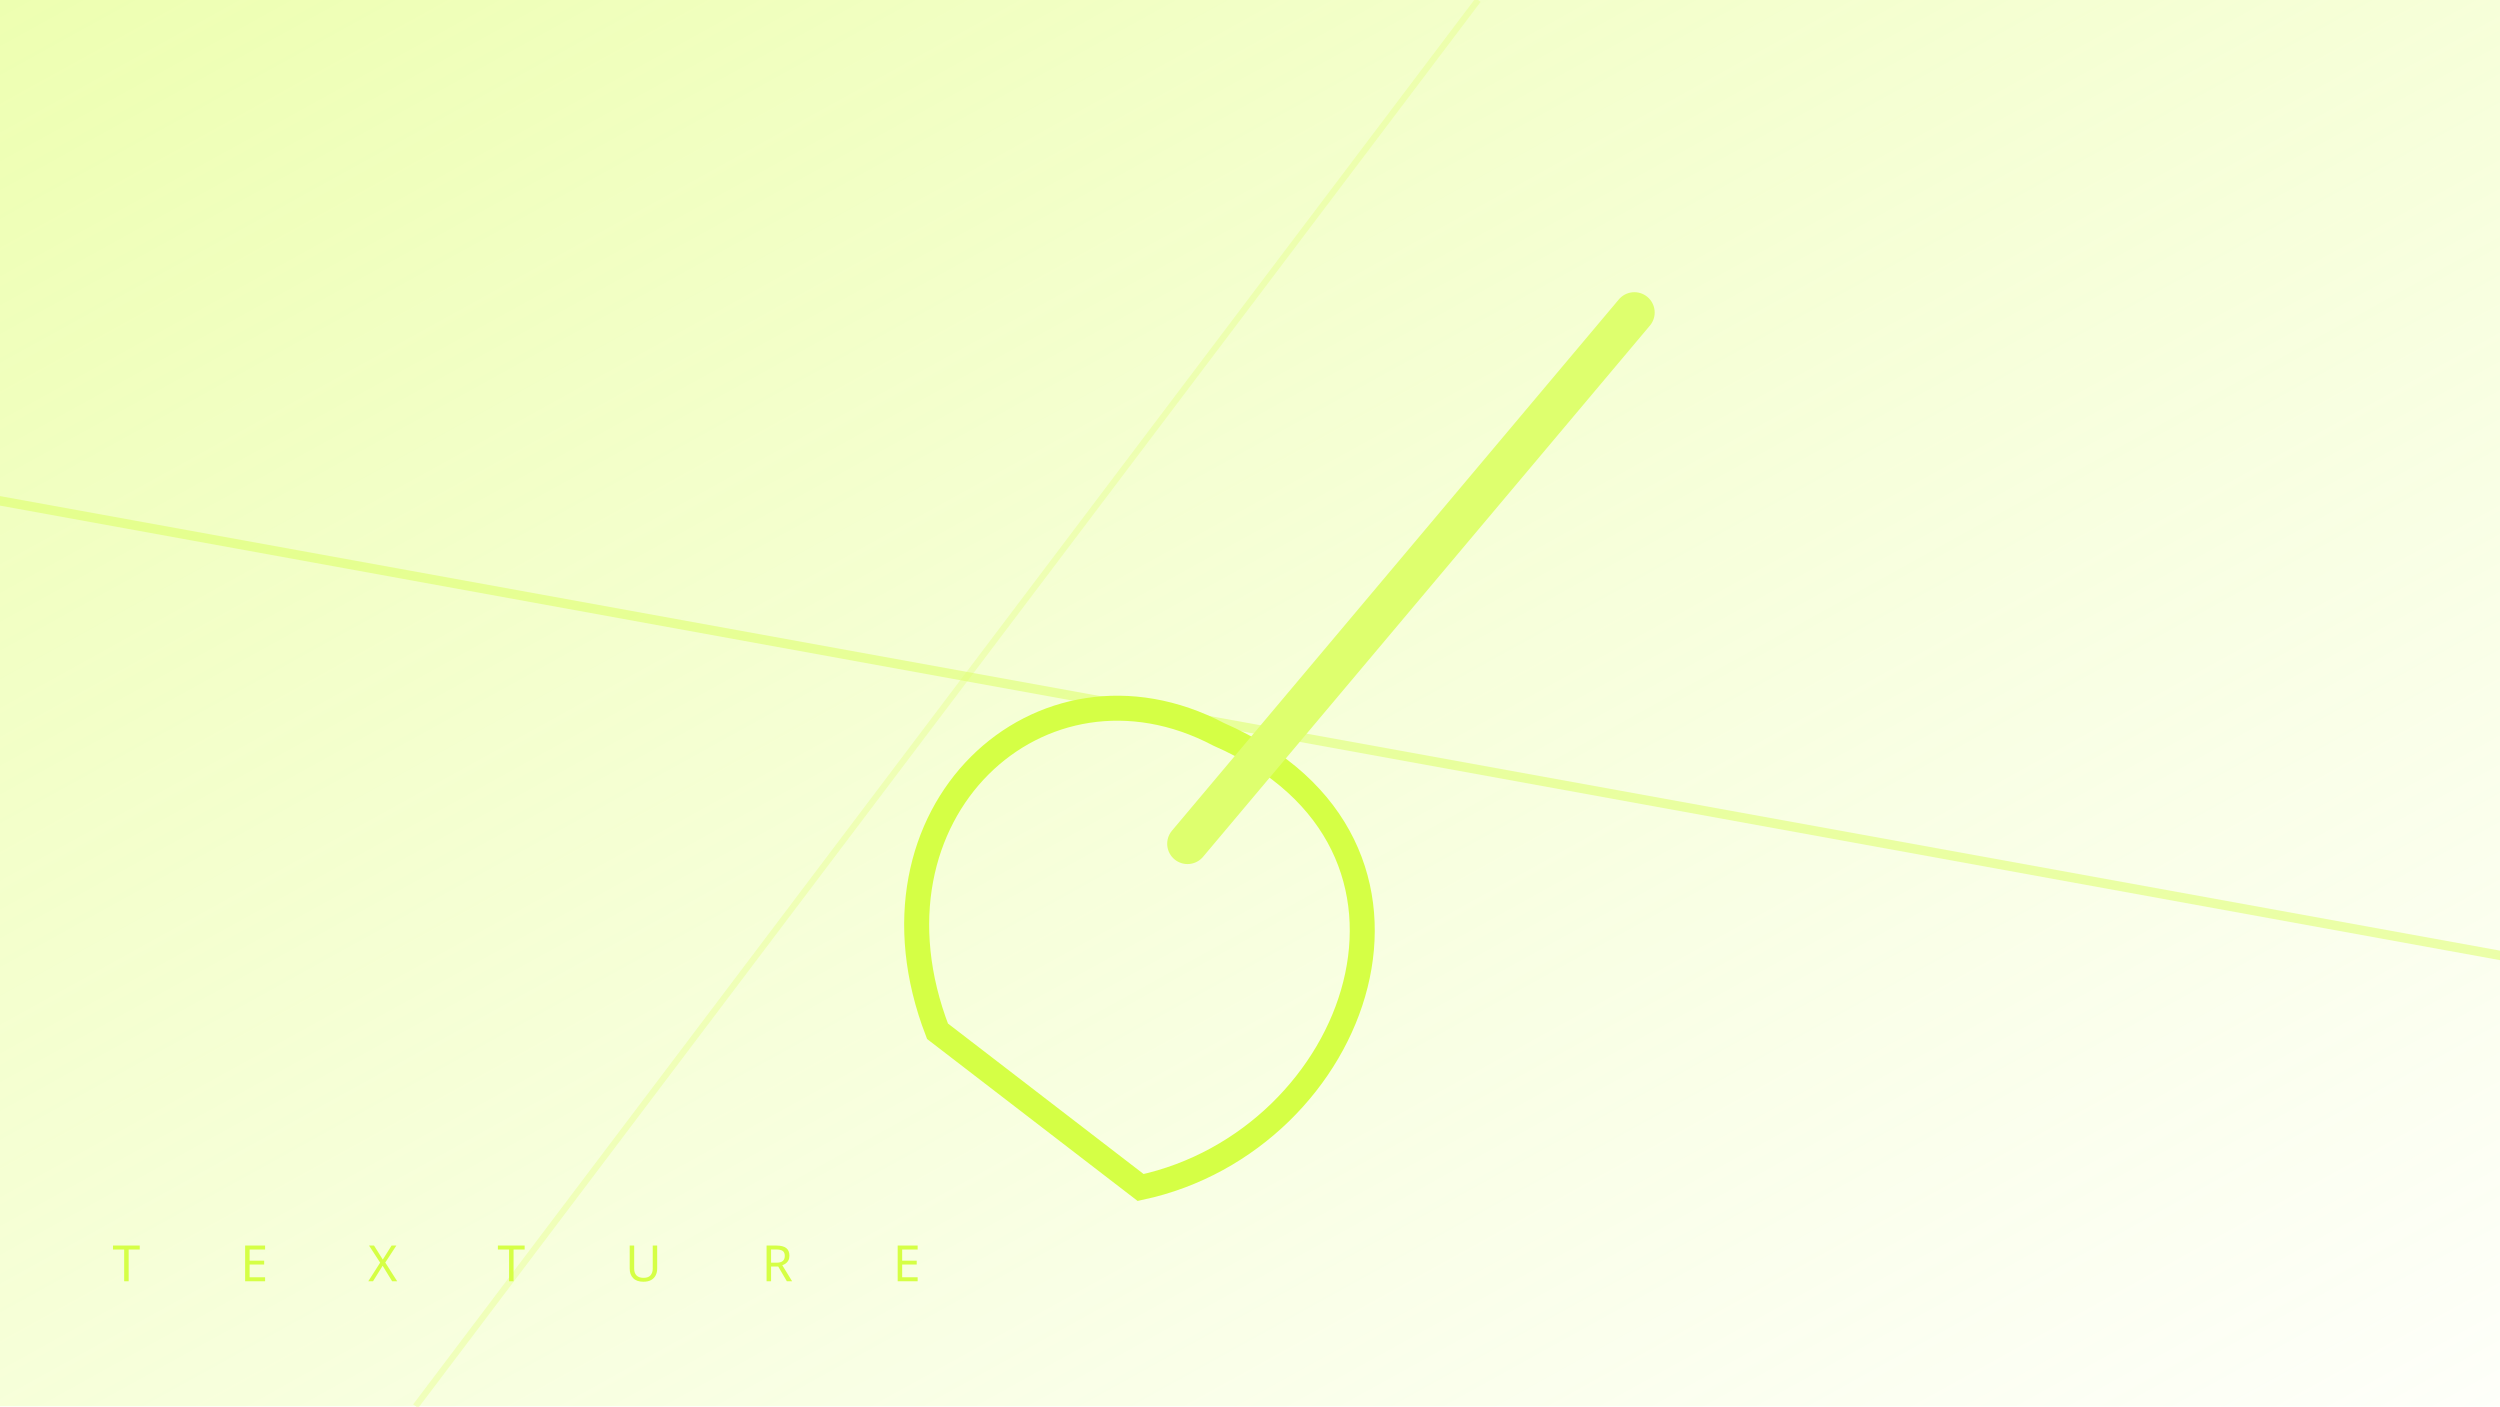
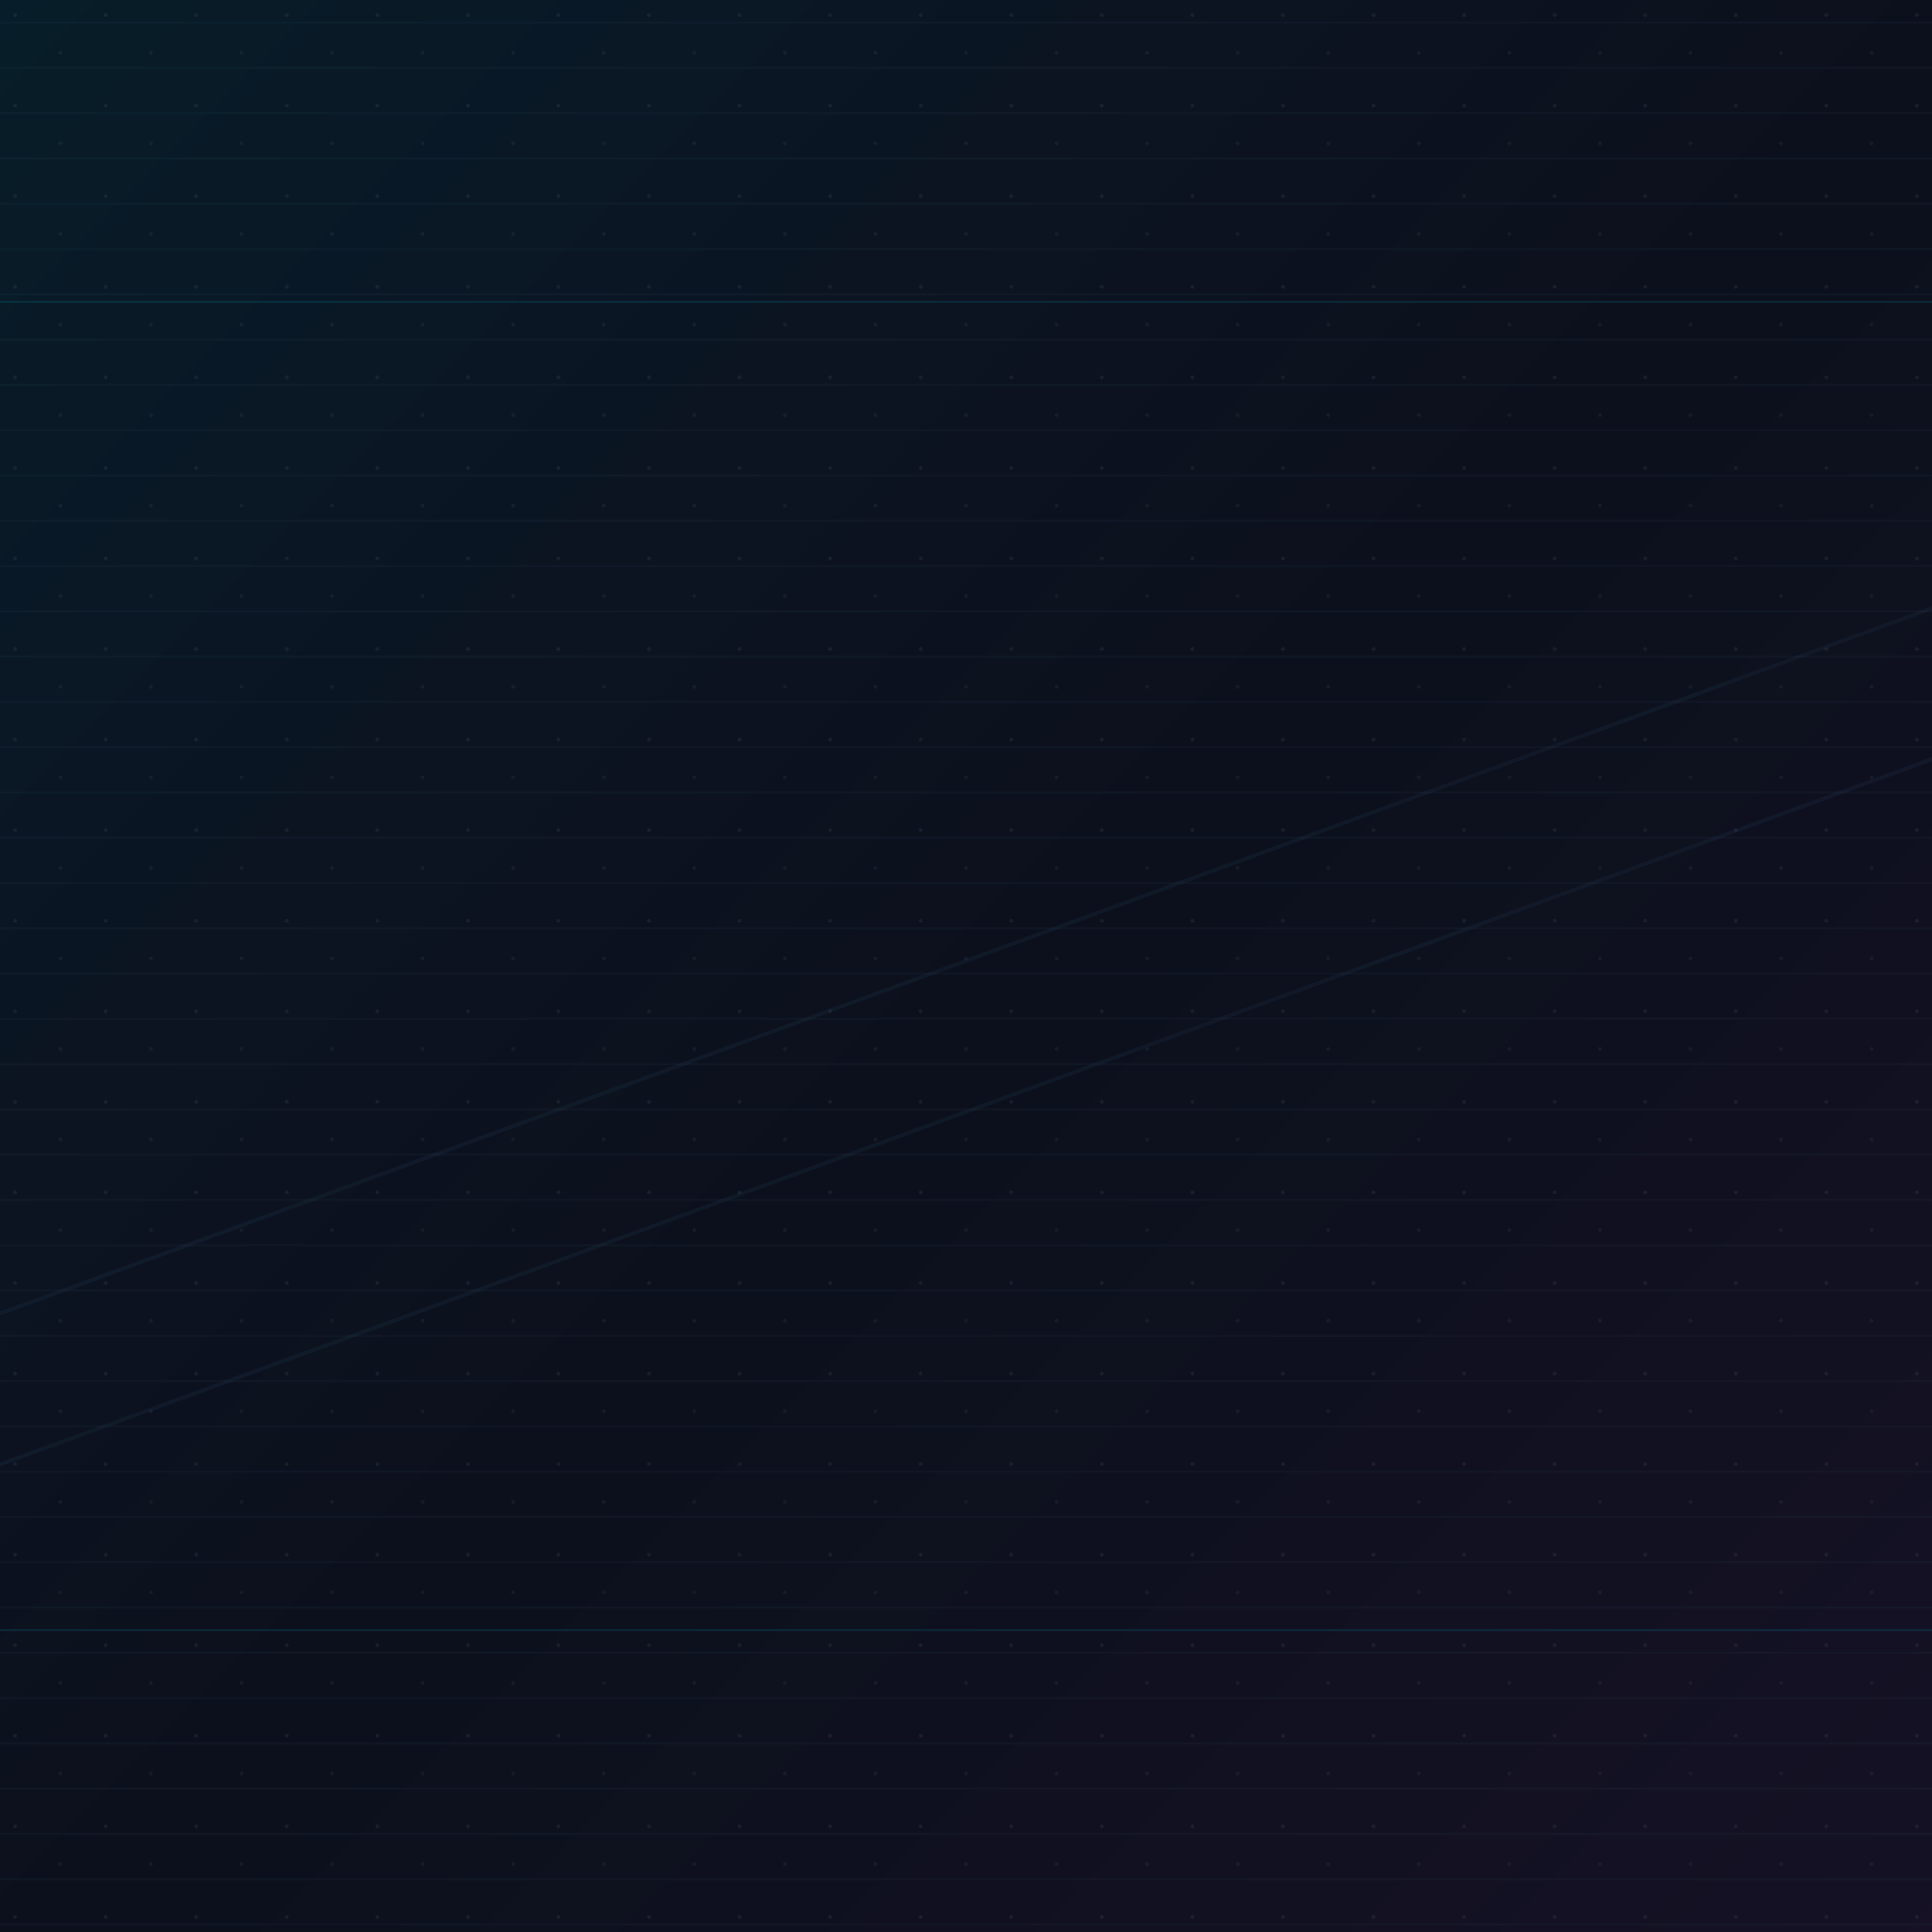
- <svg xmlns="http://www.w3.org/2000/svg" width="800" height="450" viewBox="0 0 800 450">
+ <svg xmlns="http://www.w3.org/2000/svg" width="1024" height="1024" viewBox="0 0 1024 1024">
  <defs>
-     <linearGradient id="g53" x1="0" y1="0" x2="1" y2="1">
-       <stop offset="0" stop-color="#D5FF45" stop-opacity=".42" />
-       <stop offset="1" stop-color="#DEFF6E" stop-opacity=".04" />
+     <pattern id="grain" width="48" height="48" patternUnits="userSpaceOnUse">
+       <path d="M0 12H48M0 36H48" stroke="#8DCBFF" stroke-opacity=".035" stroke-width="1" />
+       <circle cx="8" cy="8" r="1" fill="#B5C4DC" opacity=".08" />
+       <circle cx="32" cy="28" r="1" fill="#B5C4DC" opacity=".06" />
+     </pattern>
+     <linearGradient id="wash" x1="0" y1="0" x2="1" y2="1">
+       <stop stop-color="#00D9FF" stop-opacity=".09" />
+       <stop offset=".52" stop-color="#6B8CFF" stop-opacity=".035" />
+       <stop offset="1" stop-color="#D46BFF" stop-opacity=".07" />
    </linearGradient>
  </defs>
-   <rect width="800" height="450" fill="url(#g53)" />
-   <path d="M-40 153 L840 313" stroke="#D5FF45" stroke-opacity=".42" stroke-width="3" />
-   <path d="M133 450 L473 0" stroke="#DEFF6E" stroke-opacity=".32" stroke-width="2" />
-   <path d="M300 330 C273 260 333 205 390 235 C470 270 435 365 365 380 Z" fill="none" stroke="#D5FF45" stroke-width="8" />
-   <path d="M380 270 L523 100" stroke="#DEFF6E" stroke-width="13" stroke-linecap="round" />
-   <text x="36" y="410" fill="#D5FF45" font-family="sans-serif" font-size="16" letter-spacing="32">TEXTURE</text>
+   <rect width="1024" height="1024" fill="#080B14" />
+   <rect width="1024" height="1024" fill="url(#wash)" />
+   <rect width="1024" height="1024" fill="url(#grain)" />
+   <path d="M-120 740L1140 280M-120 820L1140 360" stroke="#31506F" stroke-opacity=".14" stroke-width="2" />
+   <path d="M0 160H1024M0 864H1024" stroke="#00D9FF" stroke-opacity=".12" />
</svg>
